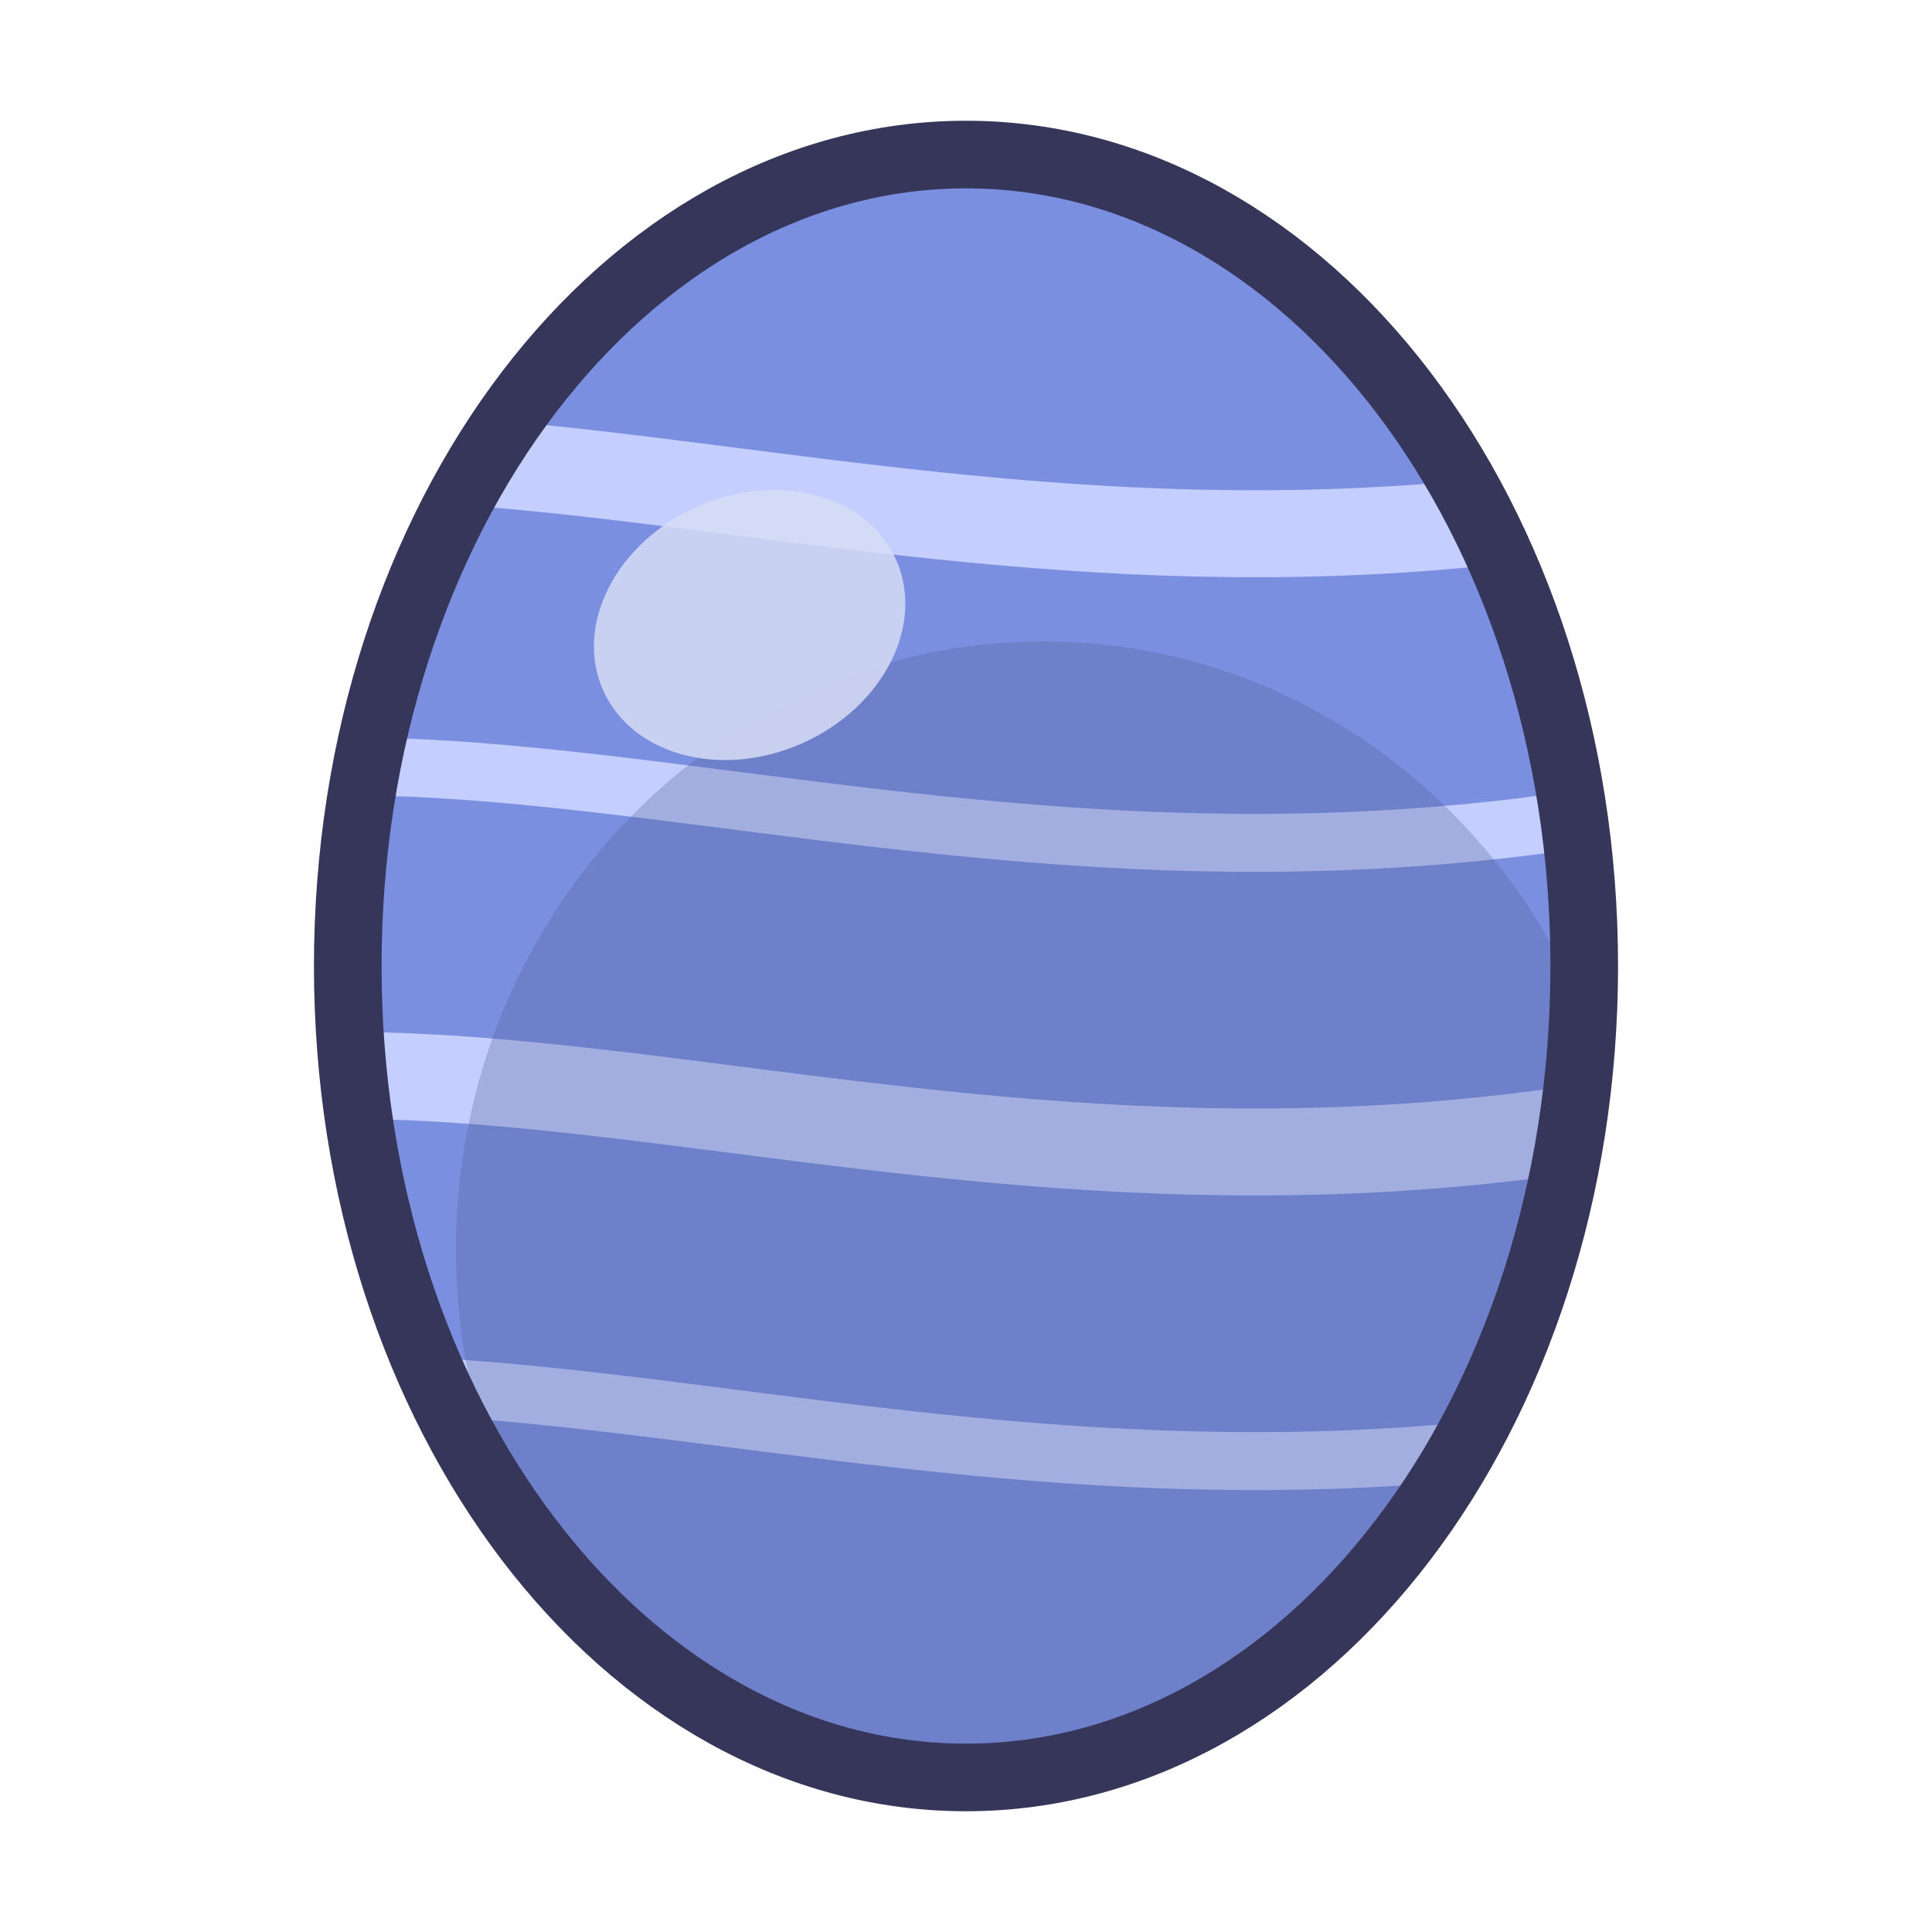
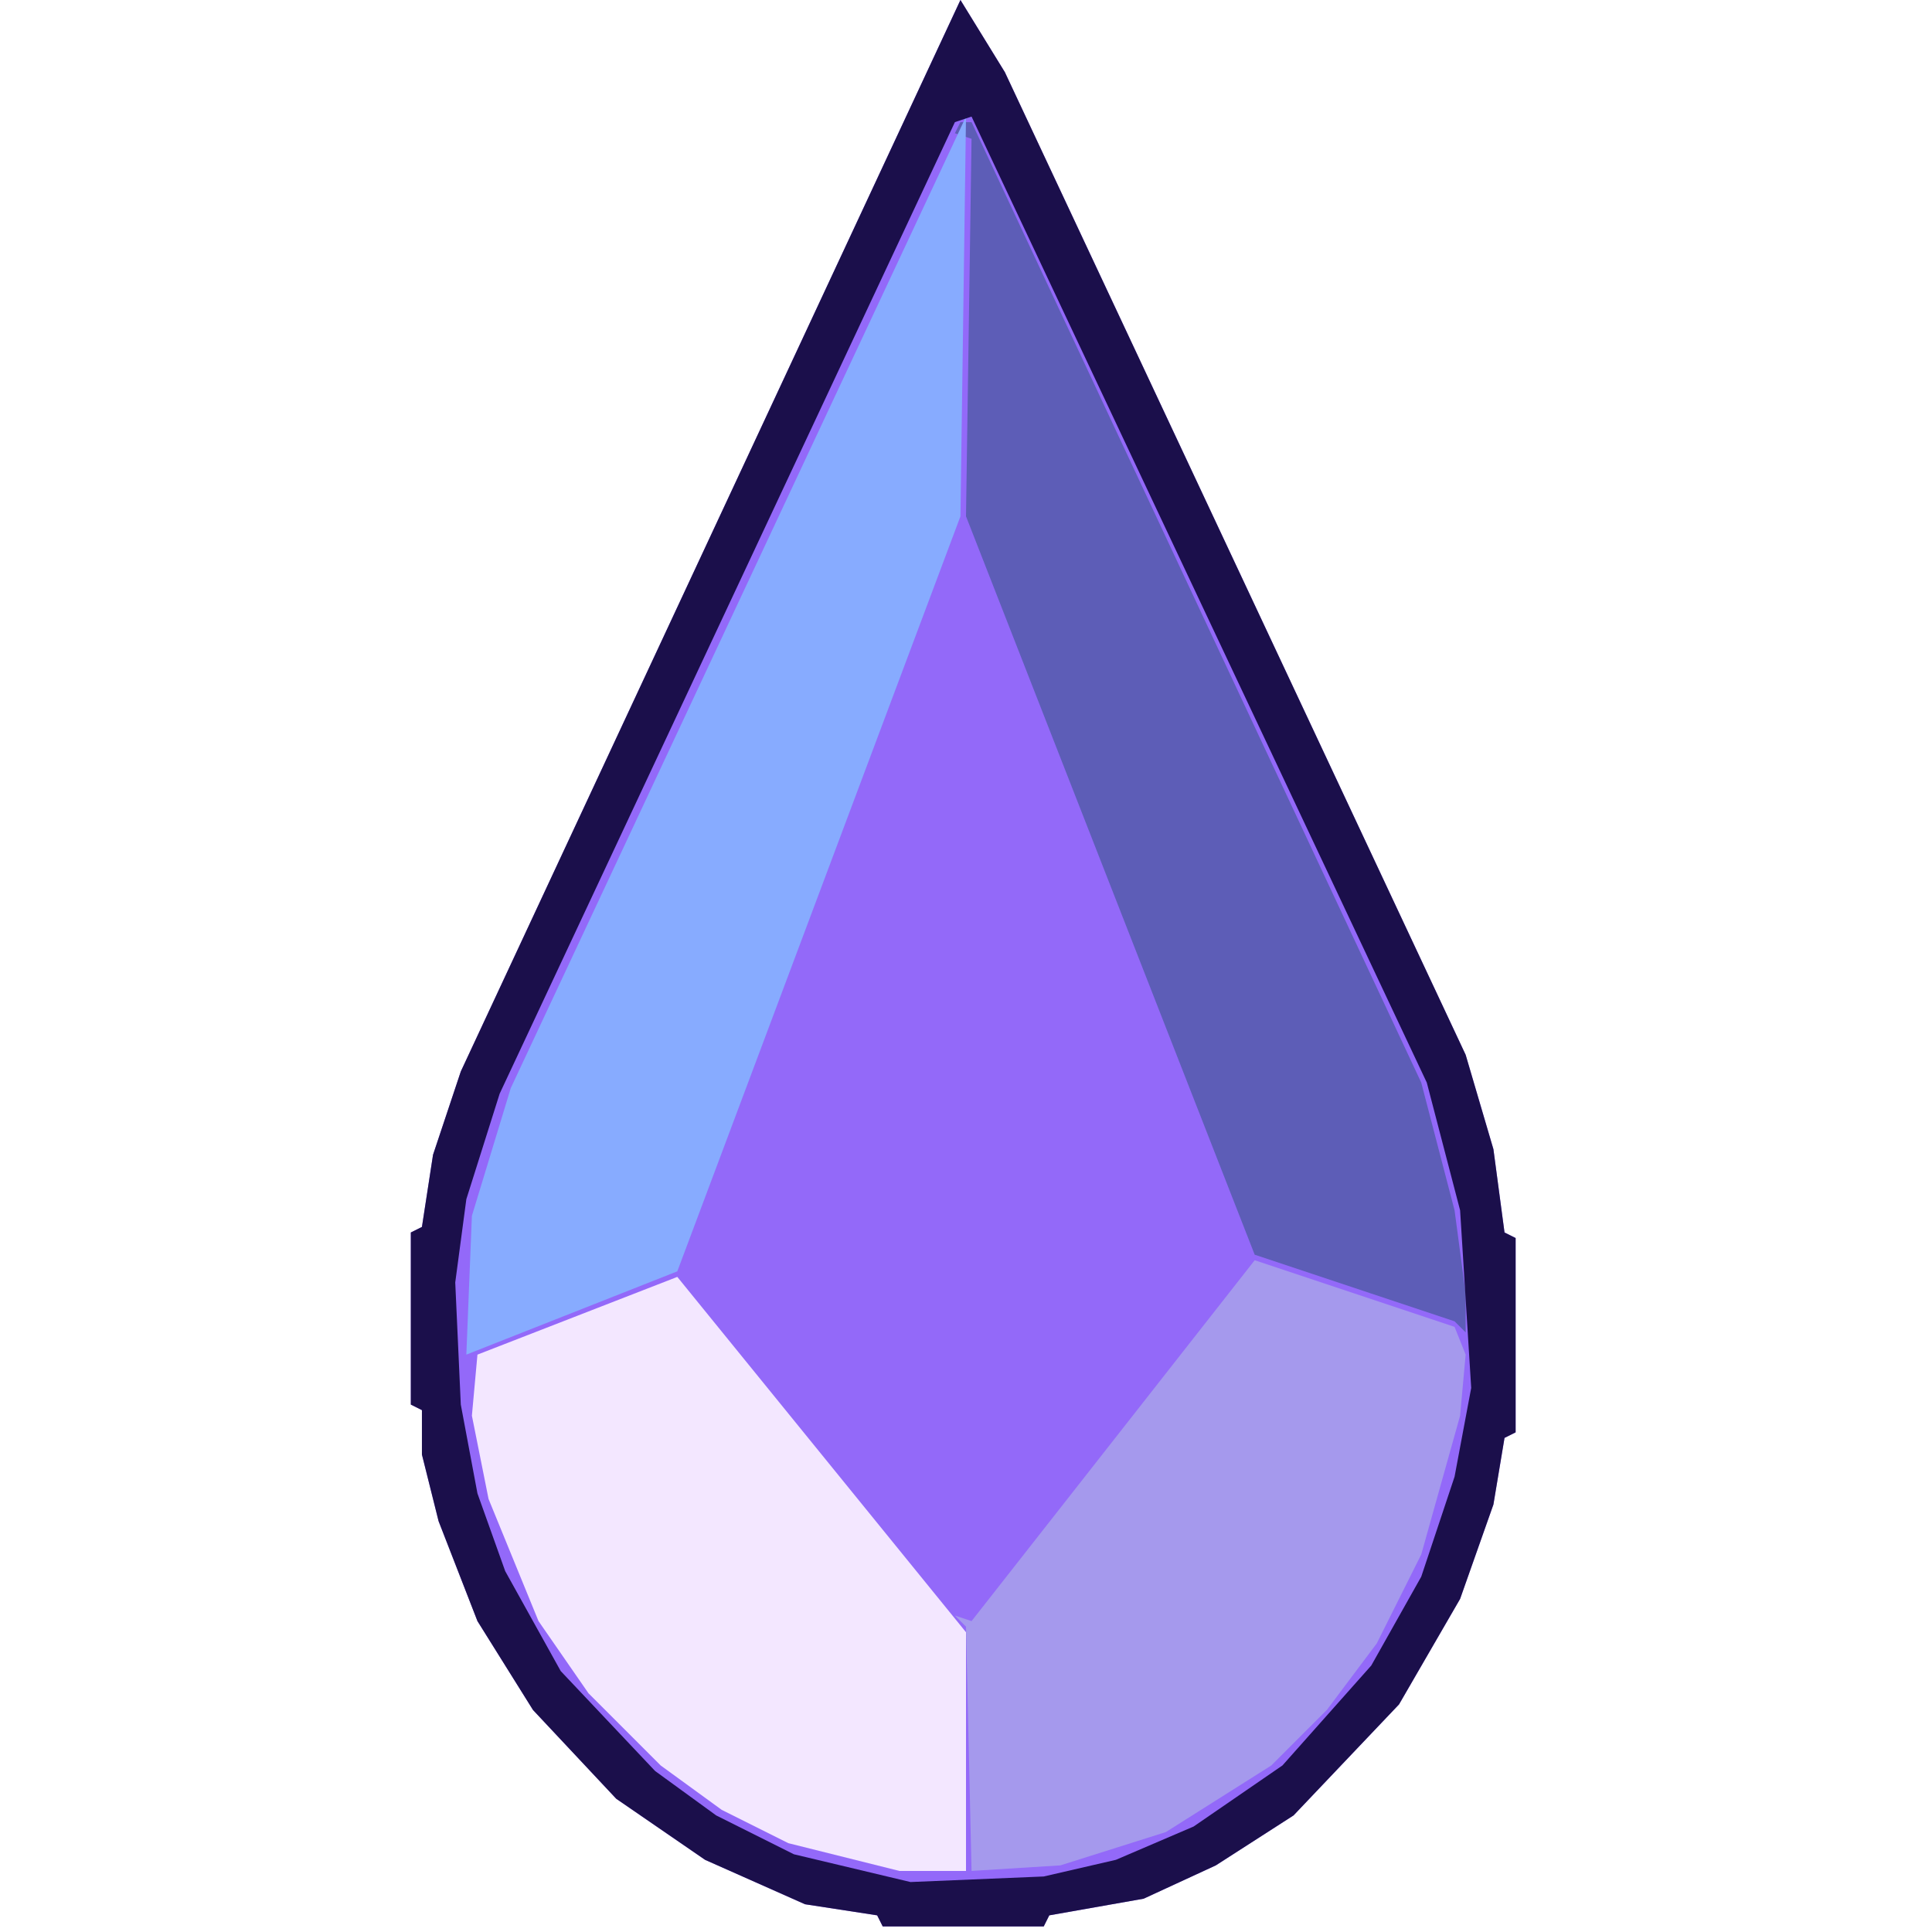
<svg xmlns="http://www.w3.org/2000/svg" viewBox="0 0 200 200" width="200" height="200">
-   <defs>
-     <clipPath id="cl-agate">
-       <ellipse cx="100" cy="100" rx="64" ry="84" />
-     </clipPath>
-   </defs>
-   <ellipse cx="100" cy="100" rx="64" ry="84" fill="#7b8fe0" />
-   <g clip-path="url(#cl-agate)">
-     <path d="M0,54 C 50,32 110,74 200,44" fill="none" stroke="#c4ceff" stroke-width="9" />
-     <path d="M0,86 C 50,64 110,106 200,76" fill="none" stroke="#c4ceff" stroke-width="6" />
-     <path d="M0,118 C 50,96 110,138 200,108" fill="none" stroke="#c4ceff" stroke-width="9" />
-     <path d="M0,150 C 50,128 110,170 200,140" fill="none" stroke="#c4ceff" stroke-width="6" />
-     <ellipse cx="108" cy="129.4" rx="60.8" ry="63.0" fill="#505890" opacity="0.28" />
-   </g>
-   <ellipse cx="77.6" cy="64.7" rx="16.6" ry="13.4" fill="#d7ddf6" opacity="0.85" transform="rotate(-24 77.6 64.7)" />
-   <ellipse cx="100" cy="100" rx="64" ry="84" fill="none" stroke="#353659" stroke-width="7" />
+   <svg viewBox="-74 0 348 348" width="200" height="200">
+     <path d="M99,0 L9,193 L4,208 L2,221 L0,222 L0,253 L2,254 L2,262 L5,274 L12,292 L22,308 L37,324 L53,335 L71,343 L84,345 L85,347 L114,347 L115,345 L132,342 L145,336 L159,327 L178,307 L189,288 L195,271 L197,259 L199,258 L199,223 L197,222 L195,207 L190,190 L107,13 Z" fill="#9369f9" fill-rule="evenodd" />
+     <path d="M99,22 L98,24 L101,25 L100,93 L152,226 L188,238 L190,240 L190,250 L190,233 L188,218 L182,195 L101,22 Z" fill="#5d5db7" fill-rule="evenodd" />
+     <path d="M100,21 L18,196 L11,219 L10,244 L48,229 L99,93 Z" fill="#87abff" fill-rule="evenodd" />
+     <path d="M188,239 L152,227 L101,292 L98,291 L100,293 L101,337 L117,336 L136,330 L155,318 L165,308 L174,296 L182,280 L189,255 L190,244 Z" fill="#a599ed" fill-rule="evenodd" />
+     <path d="M12,244 L11,255 L14,270 L23,292 L32,305 L45,318 L56,326 L68,332 L88,337 L100,337 L100,294 L48,230 Z" fill="#f3e7ff" fill-rule="evenodd" />
+     <path d="M99,0 L9,193 L4,208 L2,221 L0,222 L0,253 L2,254 L2,262 L5,274 L12,292 L22,308 L37,324 L53,335 L71,343 L84,345 L85,347 L114,347 L115,345 L132,342 L145,336 L159,327 L178,307 L189,288 L195,271 L197,259 L199,258 L199,223 L197,222 L195,207 L190,190 L107,13 Z M101,21 L183,195 L189,218 L191,250 L188,266 L182,284 L173,300 L157,318 L141,329 L127,335 L114,338 L90,339 L69,334 L55,327 L44,319 L27,301 L17,283 L12,269 L9,253 L8,231 L10,216 L16,197 L98,22 Z" fill="#1b0f4b" fill-rule="evenodd" />
+   </svg>
</svg>
